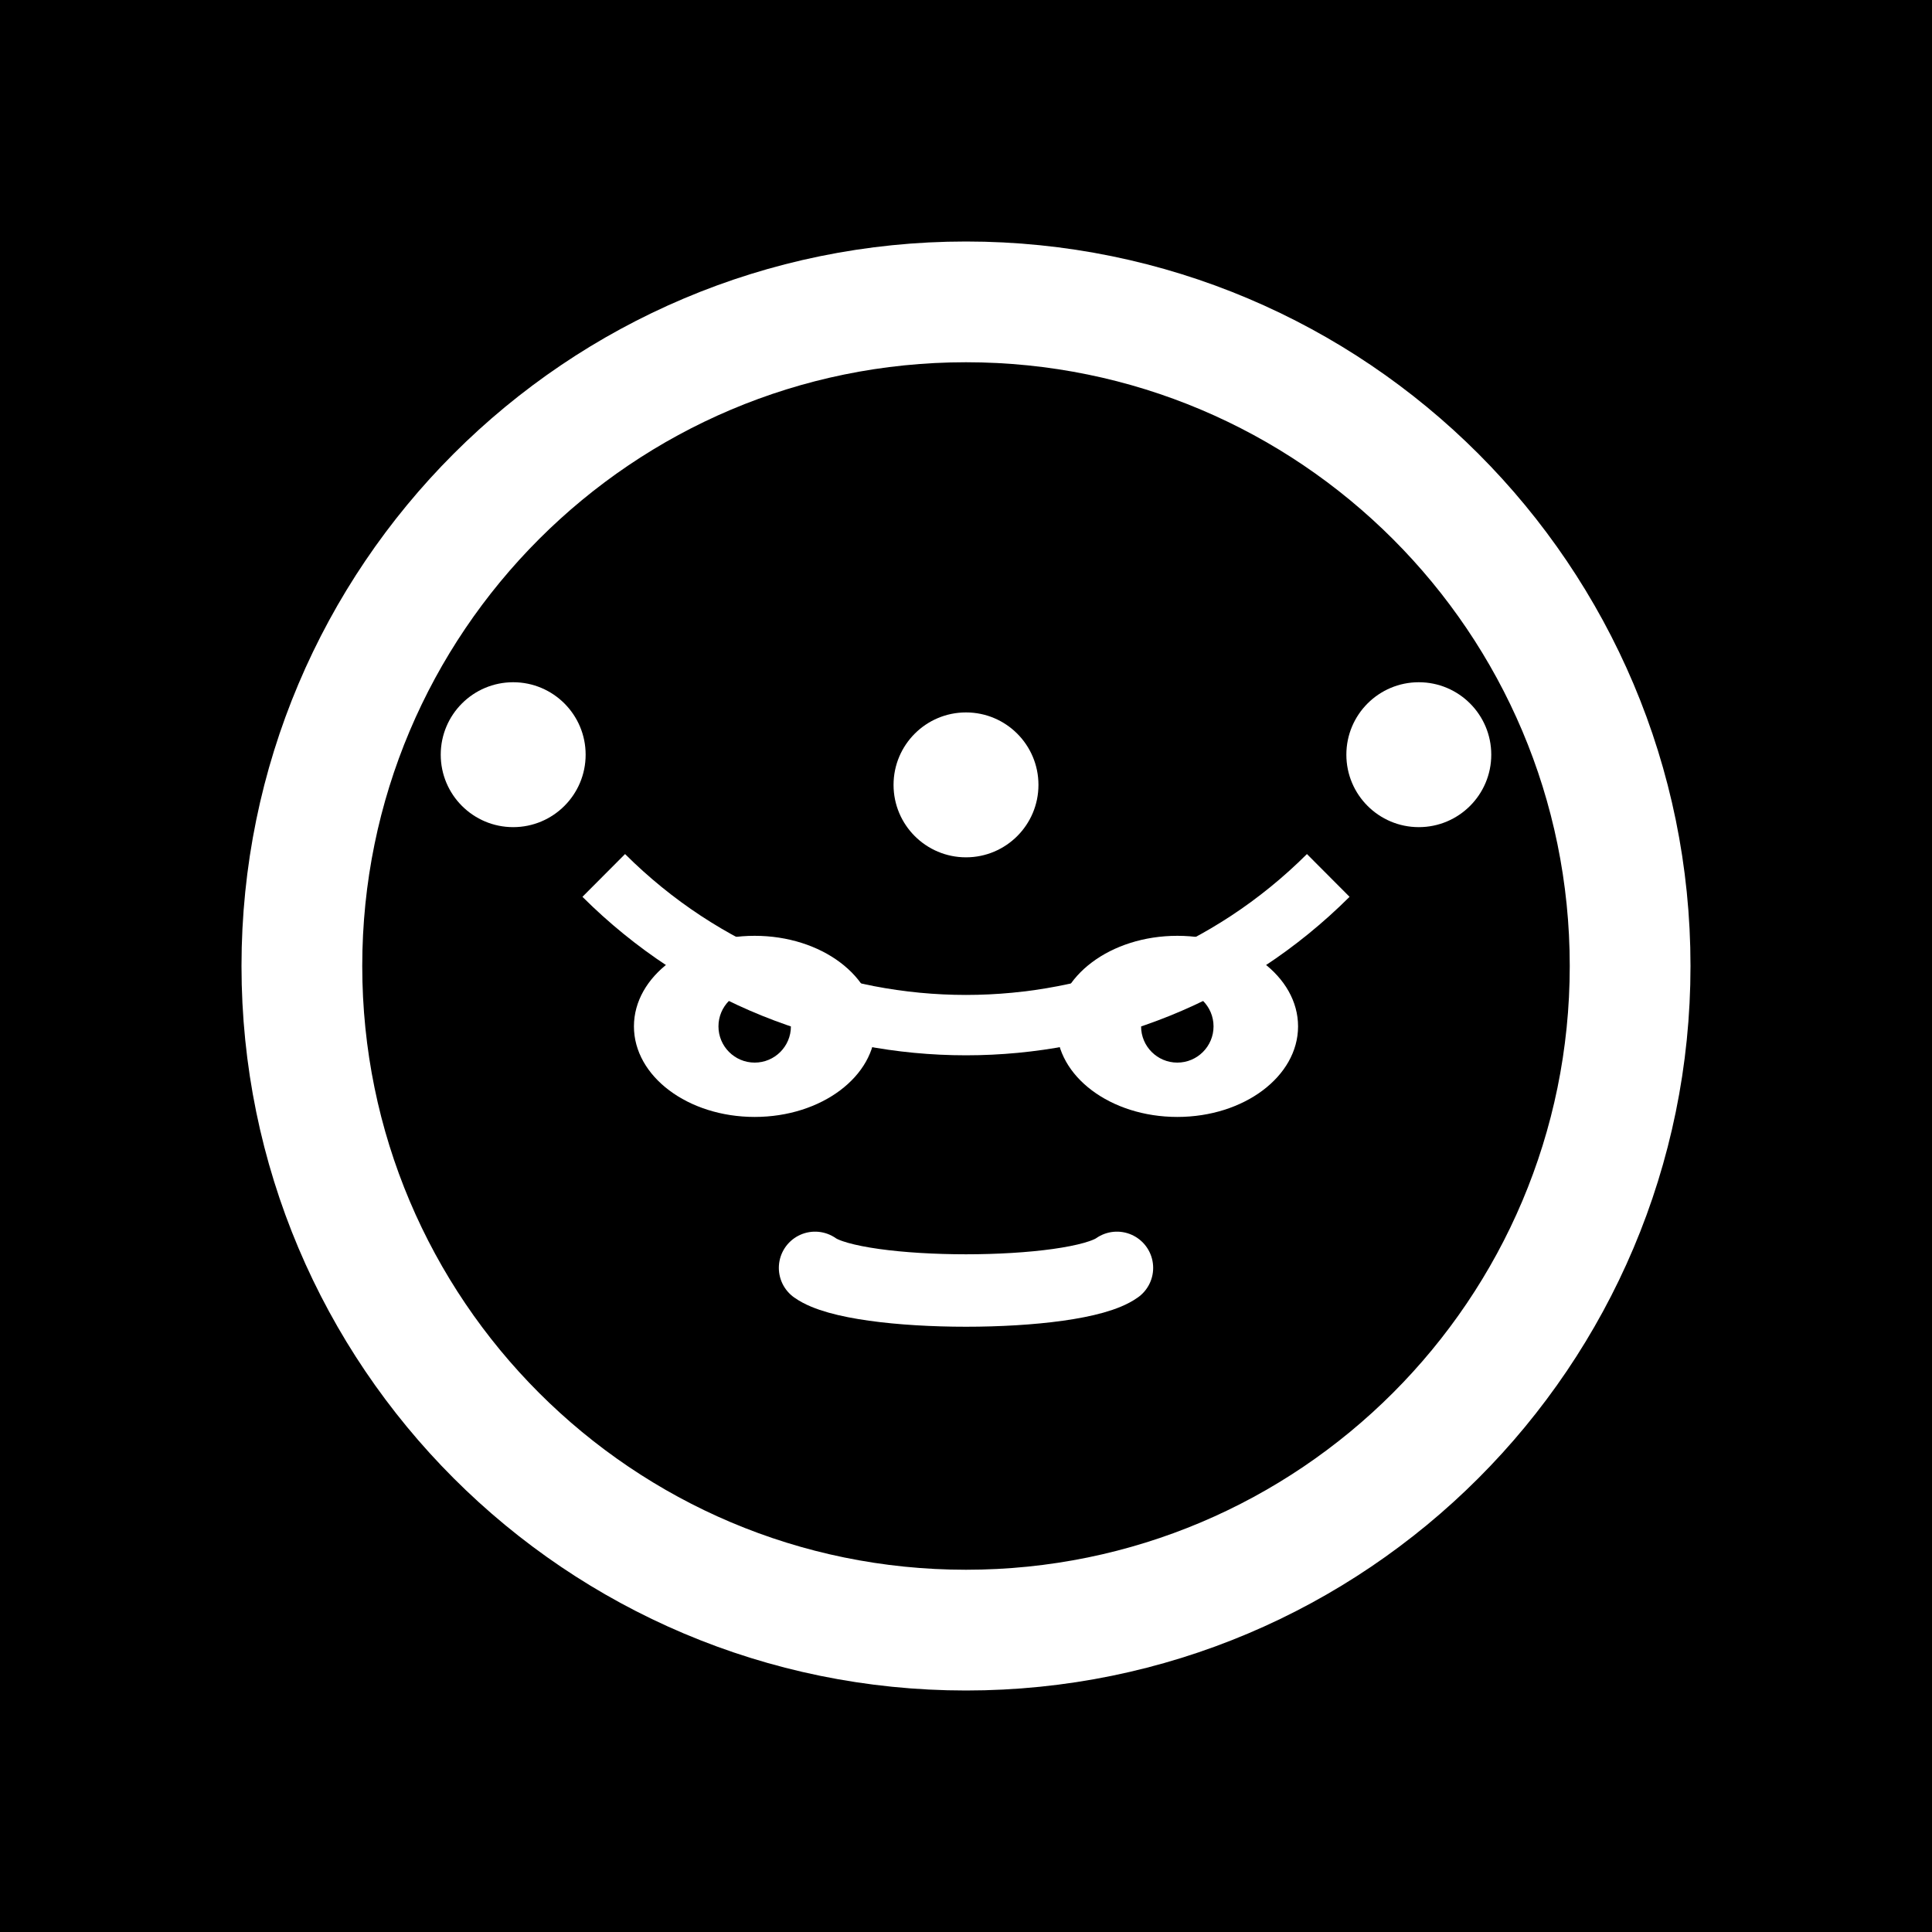
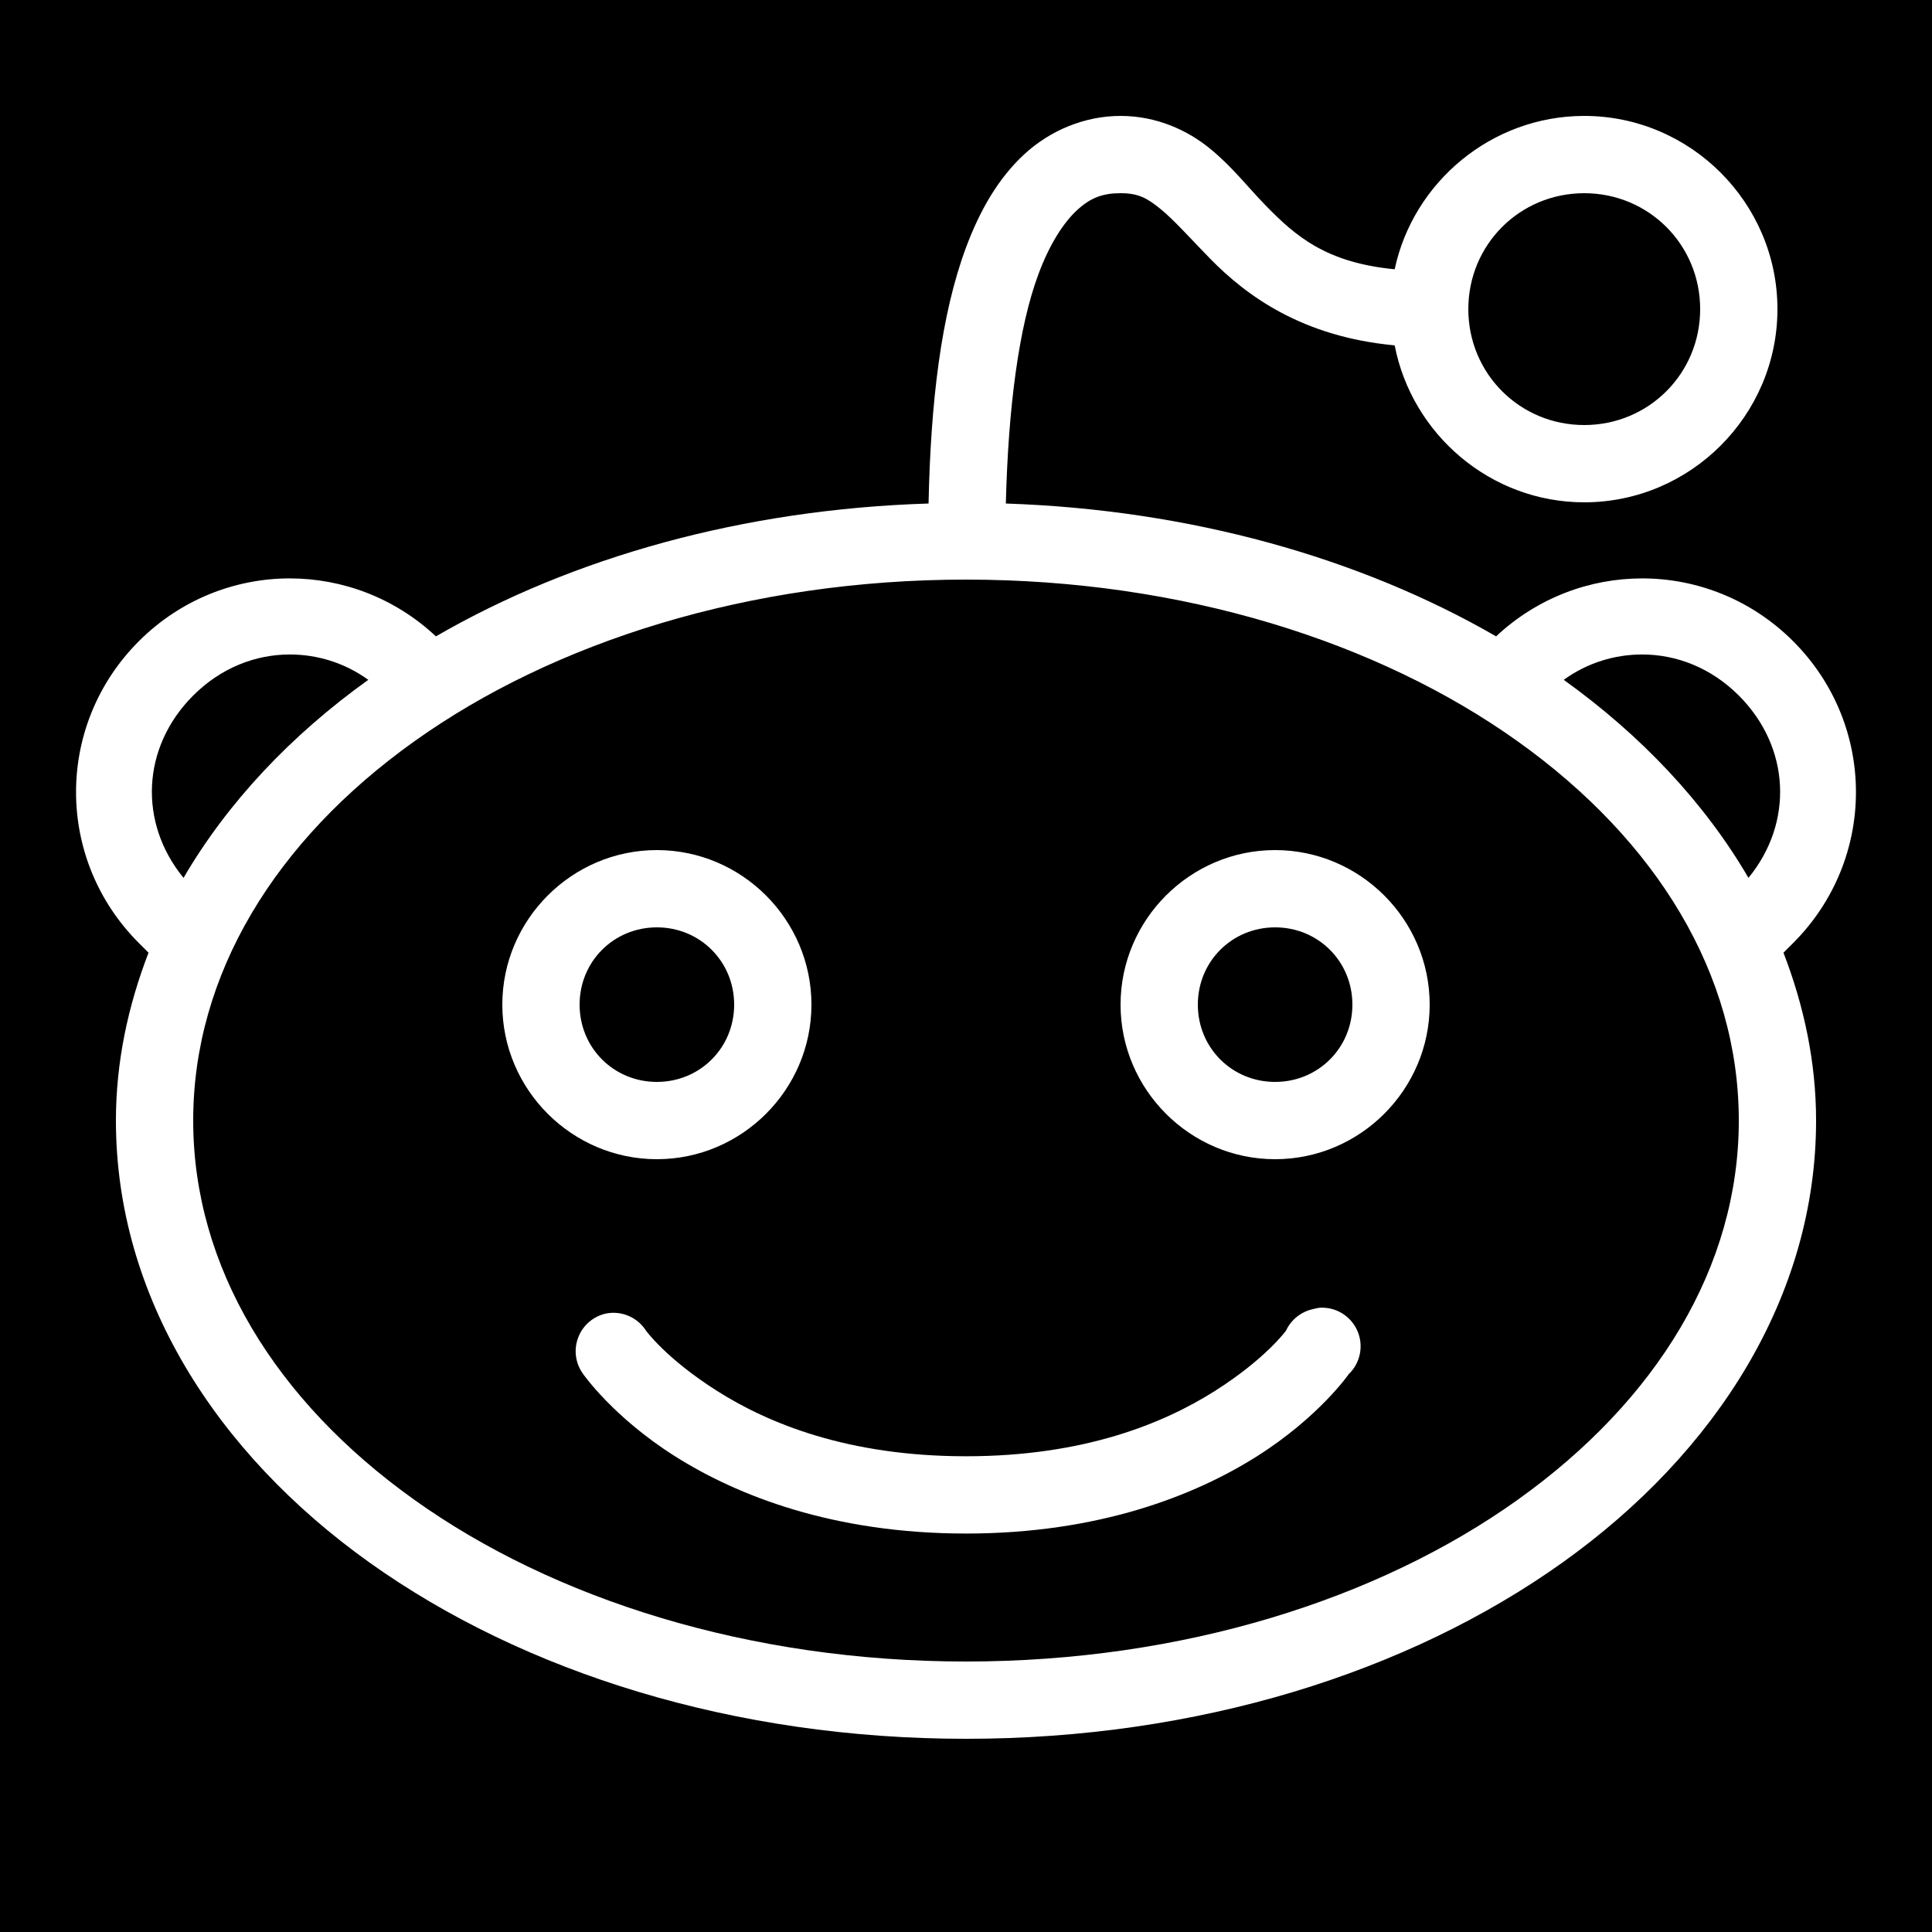
- <svg xmlns="http://www.w3.org/2000/svg" fill="none" viewBox="0 0 32 32" width="32" height="32">
-   <rect width="32" height="32" fill="#000" />
-   <circle cx="16" cy="16" r="11" stroke="#fff" stroke-width="2" />
-   <ellipse cx="12.5" cy="17" rx="2" ry="1.5" fill="#fff" />
-   <ellipse cx="19.5" cy="17" rx="2" ry="1.5" fill="#fff" />
-   <circle cx="12.5" cy="17" r="0.6" fill="#000" />
-   <circle cx="19.5" cy="17" r="0.6" fill="#000" />
-   <path d="M13.5 21c.7.5 4.3.5 5 0" stroke="#fff" stroke-width="1.2" stroke-linecap="round" />
-   <circle cx="23.5" cy="12.5" r="1.2" fill="#fff" />
-   <circle cx="8.5" cy="12.5" r="1.2" fill="#fff" />
-   <path d="M22 14.5a8.5 8.5 0 0 1-12 0" stroke="#fff" stroke-width="1" />
-   <circle cx="16" cy="13" r="1.2" fill="#fff" />
+ <svg xmlns="http://www.w3.org/2000/svg" viewBox="0 0 50 50" width="32" height="32">
+   <rect width="50" height="50" fill="#000" />
+   <path fill="#fff" d="M 29 3 C 28.062 3 27.164 3.383 26.5 4 C 25.836 4.617 25.363 5.434 25 6.406 C 24.355 8.141 24.086 10.395 24.031 13.031 C 19.234 13.18 14.82 14.422 11.281 16.469 C 10.215 15.469 8.855 14.969 7.5 14.969 C 6.09 14.969 4.676 15.512 3.594 16.594 C 1.426 18.762 1.426 22.238 3.594 24.406 L 3.844 24.656 C 3.312 26.035 3 27.488 3 29 C 3 33.527 5.566 37.586 9.562 40.438 C 13.559 43.289 19.008 45 25 45 C 30.992 45 36.441 43.289 40.438 40.438 C 44.434 37.586 47 33.527 47 29 C 47 27.488 46.688 26.035 46.156 24.656 L 46.406 24.406 C 48.574 22.238 48.574 18.762 46.406 16.594 C 45.324 15.512 43.91 14.969 42.5 14.969 C 41.145 14.969 39.785 15.469 38.719 16.469 C 35.195 14.434 30.801 13.191 26.031 13.031 C 26.094 10.547 26.363 8.469 26.875 7.094 C 27.164 6.316 27.527 5.758 27.875 5.438 C 28.223 5.117 28.539 5 29 5 C 29.461 5 29.684 5.125 30.031 5.406 C 30.379 5.688 30.785 6.148 31.312 6.688 C 32.254 7.652 33.695 8.715 36.094 8.938 C 36.539 11.238 38.574 13 41 13 C 43.75 13 46 10.75 46 8 C 46 5.25 43.75 3 41 3 C 38.605 3 36.574 4.711 36.094 6.969 C 34.312 6.797 33.527 6.109 32.75 5.312 C 32.301 4.852 31.887 4.312 31.312 3.844 C 30.738 3.375 29.938 3 29 3 Z M 41 5 C 42.668 5 44 6.332 44 8 C 44 9.668 42.668 11 41 11 C 39.332 11 38 9.668 38 8 C 38 6.332 39.332 5 41 5 Z M 25 15 C 30.609 15 35.676 16.613 39.281 19.188 C 42.887 21.762 45 25.227 45 29 C 45 32.773 42.887 36.238 39.281 38.812 C 35.676 41.387 30.609 43 25 43 C 19.391 43 14.324 41.387 10.719 38.812 C 7.113 36.238 5 32.773 5 29 C 5 25.227 7.113 21.762 10.719 19.188 C 14.324 16.613 19.391 15 25 15 Z M 7.5 16.938 C 8.203 16.938 8.914 17.148 9.531 17.594 C 7.527 19.031 5.887 20.77 4.75 22.719 C 3.582 21.297 3.66 19.34 5 18 C 5.715 17.285 6.609 16.938 7.5 16.938 Z M 42.5 16.938 C 43.391 16.938 44.285 17.285 45 18 C 46.34 19.34 46.418 21.297 45.25 22.719 C 44.113 20.77 42.473 19.031 40.469 17.594 C 41.086 17.148 41.797 16.938 42.5 16.938 Z M 17 22 C 14.801 22 13 23.801 13 26 C 13 28.199 14.801 30 17 30 C 19.199 30 21 28.199 21 26 C 21 23.801 19.199 22 17 22 Z M 33 22 C 30.801 22 29 23.801 29 26 C 29 28.199 30.801 30 33 30 C 35.199 30 37 28.199 37 26 C 37 23.801 35.199 22 33 22 Z M 17 24 C 18.117 24 19 24.883 19 26 C 19 27.117 18.117 28 17 28 C 15.883 28 15 27.117 15 26 C 15 24.883 15.883 24 17 24 Z M 33 24 C 34.117 24 35 24.883 35 26 C 35 27.117 34.117 28 33 28 C 31.883 28 31 27.117 31 26 C 31 24.883 31.883 24 33 24 Z M 34.156 33.844 C 34.102 33.852 34.051 33.859 34 33.875 C 33.684 33.938 33.418 34.145 33.281 34.438 C 33.281 34.438 32.758 35.164 31.438 36 C 30.117 36.836 28.059 37.688 25 37.688 C 21.941 37.688 19.883 36.836 18.562 36 C 17.242 35.164 16.719 34.438 16.719 34.438 C 16.492 34.082 16.066 33.906 15.656 34 C 15.332 34.082 15.07 34.316 14.957 34.633 C 14.844 34.945 14.895 35.293 15.094 35.562 C 15.094 35.562 15.863 36.672 17.469 37.688 C 19.074 38.703 21.559 39.688 25 39.688 C 28.441 39.688 30.926 38.703 32.531 37.688 C 34.137 36.672 34.906 35.562 34.906 35.562 C 35.207 35.273 35.297 34.824 35.129 34.441 C 34.961 34.059 34.574 33.82 34.156 33.844 Z" />
</svg>
